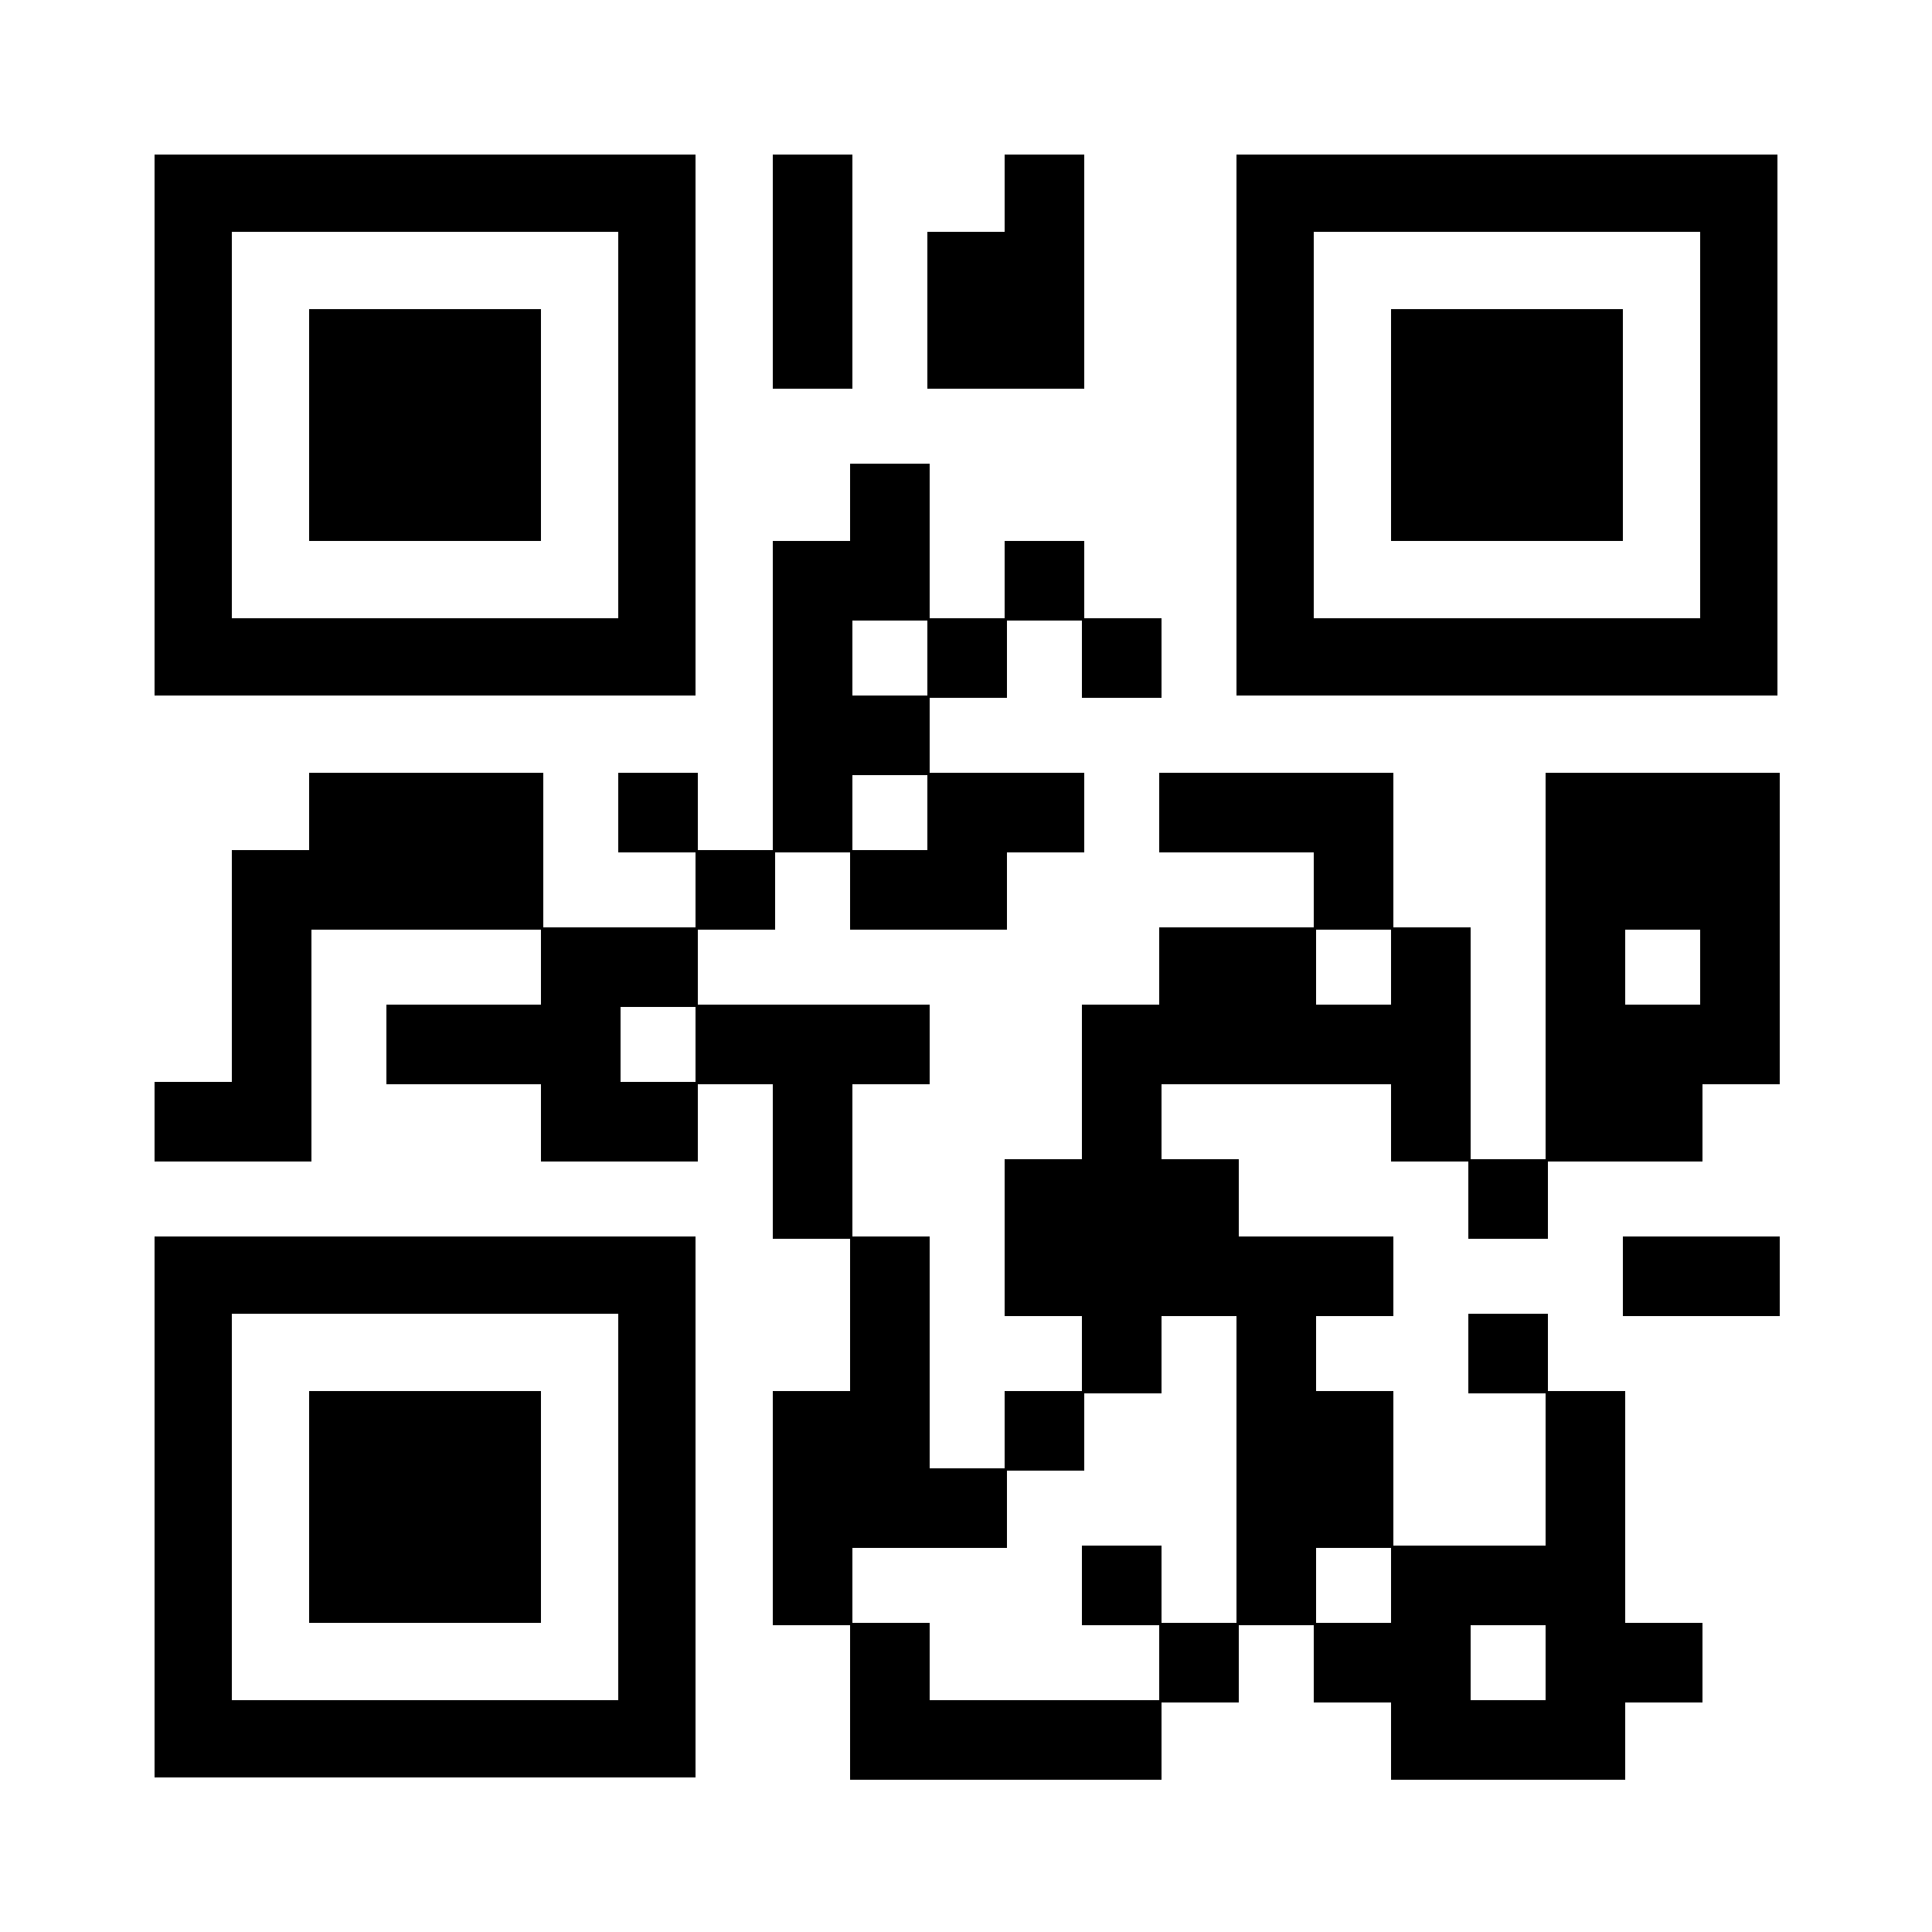
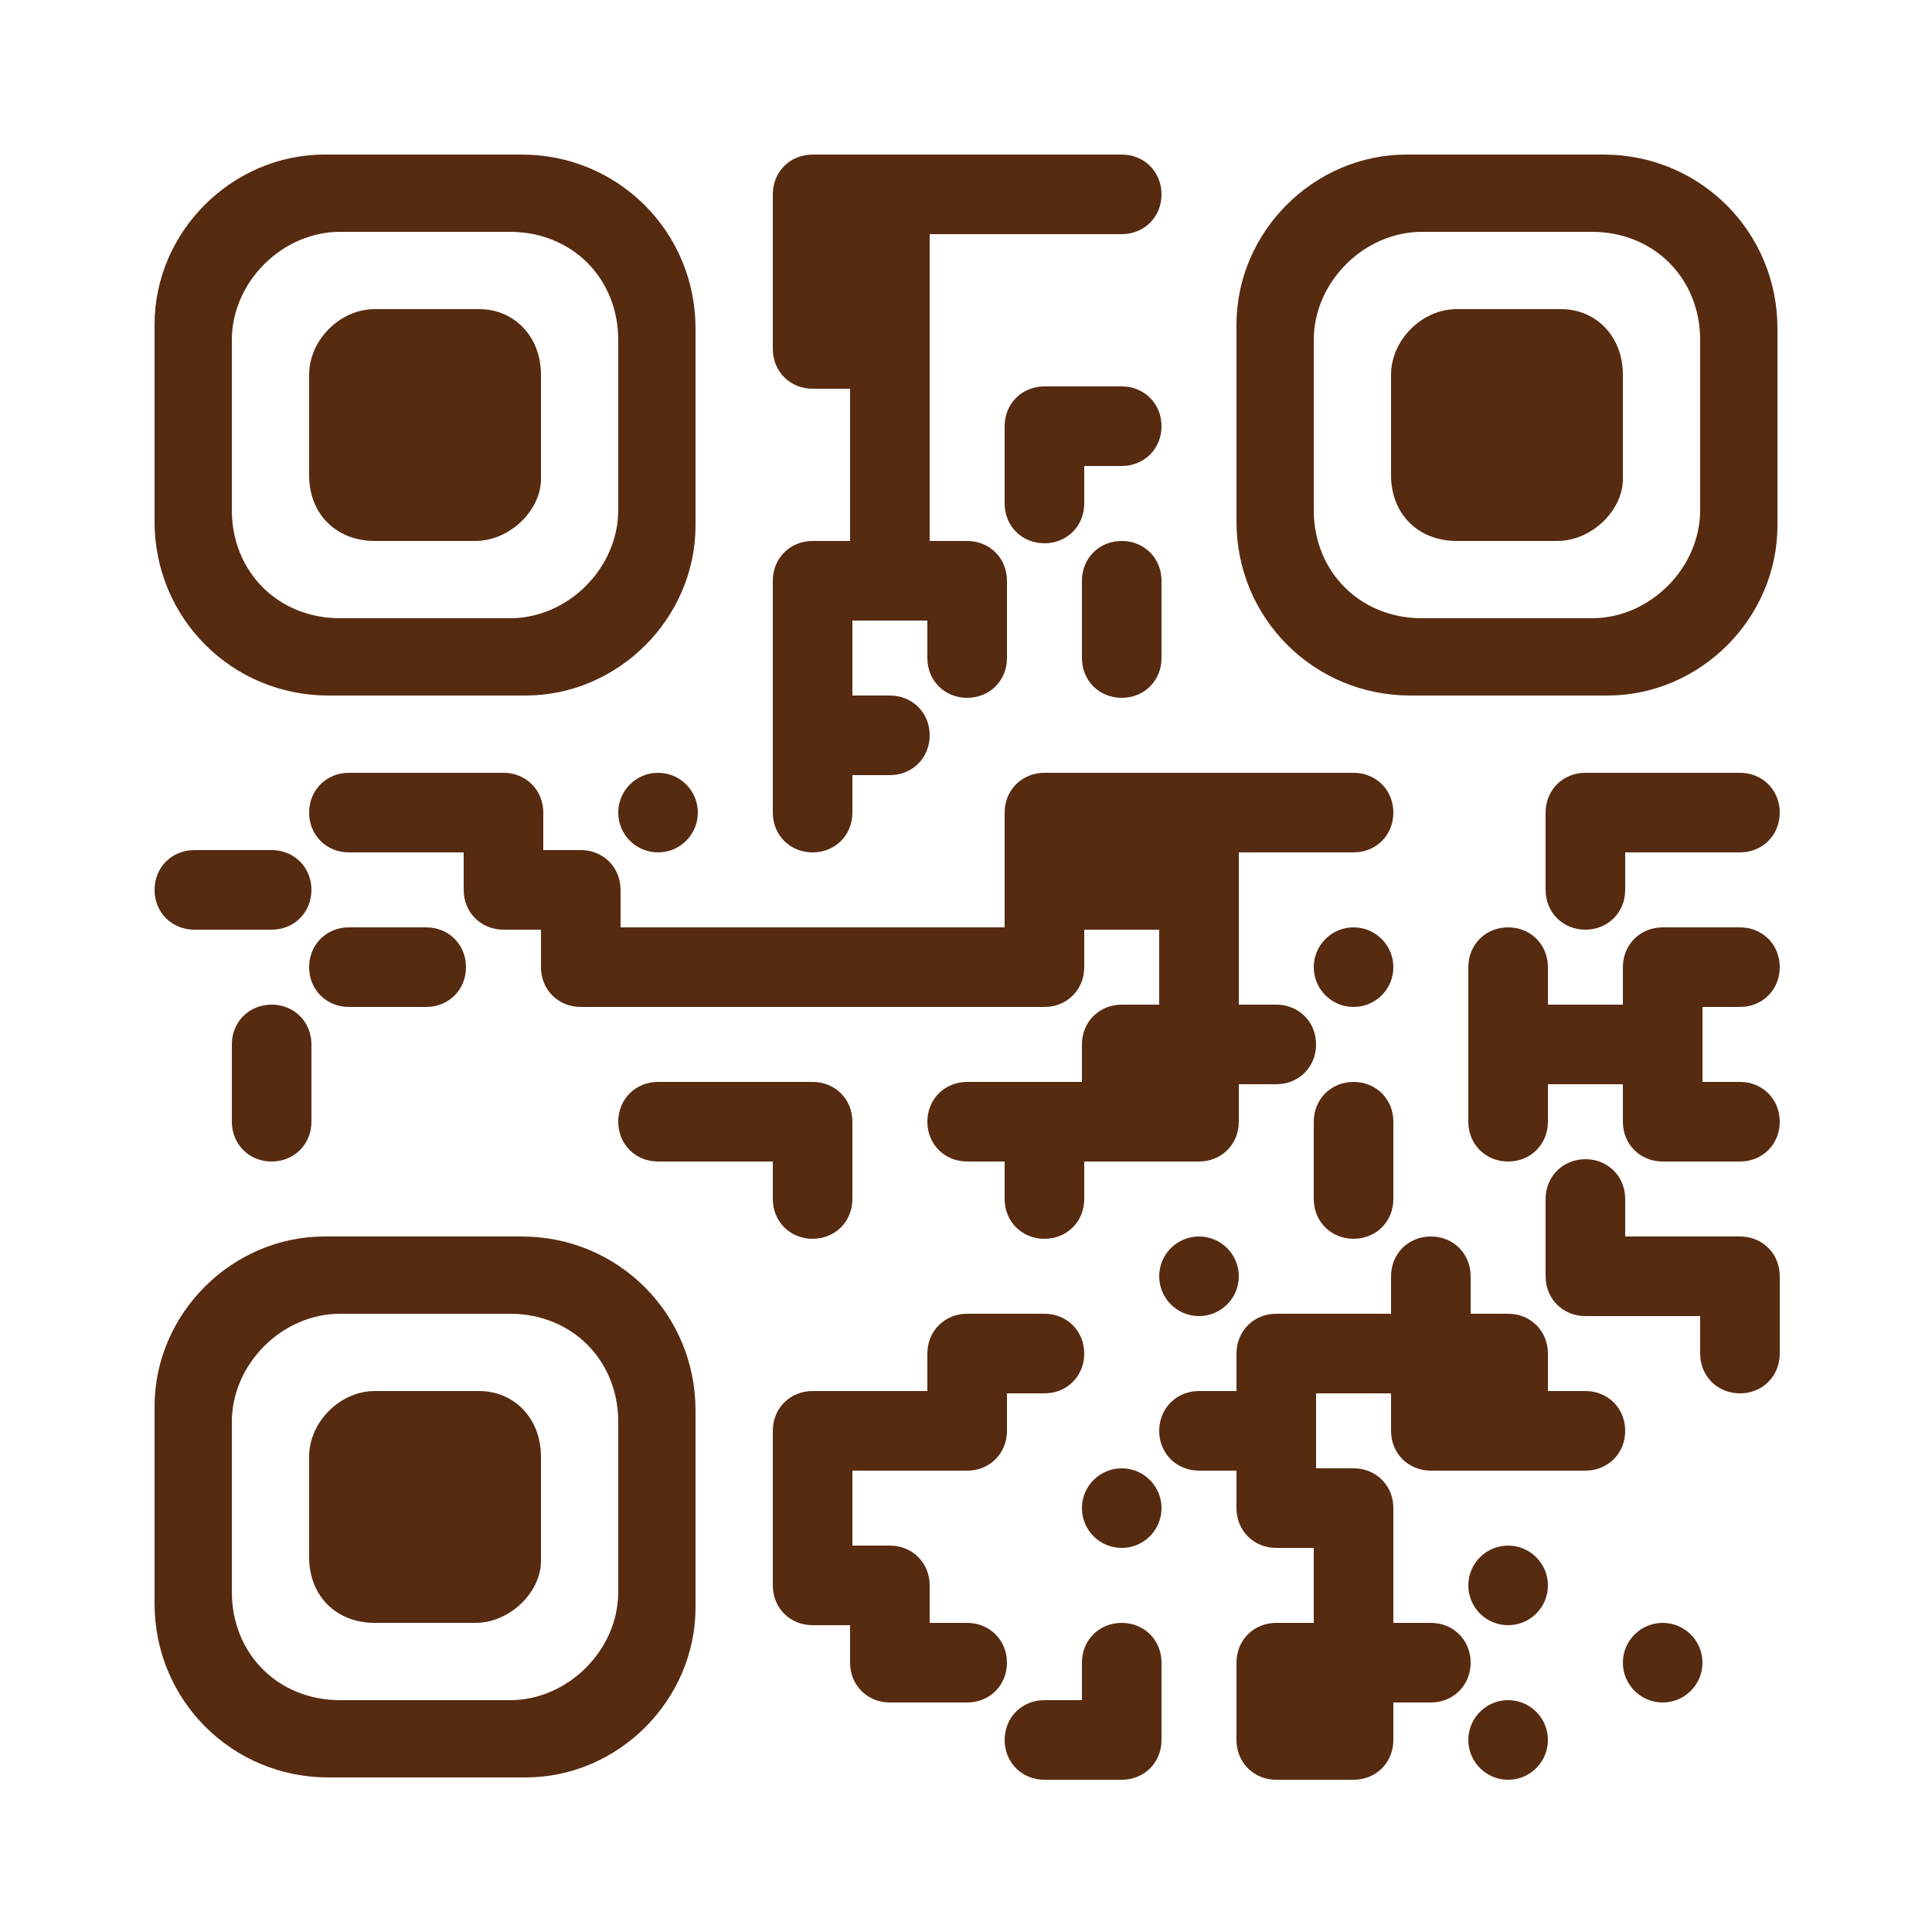
<svg xmlns="http://www.w3.org/2000/svg" xml:space="preserve" width="600" height="600" viewBox="0 0 600 600">
  <rect width="600" height="600" fill="#ffffff" x="0" y="0" />
-   <g fill="#000000">
+   <g fill="#572b10">
    <g transform="translate(240,48) scale(4.12)">
+       <path d="M6,6H0V3c0-1.7,1.3-3,3-3l3,0V6z" />
+     </g>
+     <g transform="translate(264,48) scale(4.12)">
+       <rect width="6" height="6" />
+     </g>
+     <g transform="translate(288,48) scale(4.12)">
      <rect width="6" height="6" />
    </g>
    <g transform="translate(312,48) scale(4.12)">
      <rect width="6" height="6" />
    </g>
+     <g transform="translate(336,48) scale(4.12)">
+       <path d="M3,6H0V0l3,0c1.7,0,3,1.3,3,3v0C6,4.7,4.7,6,3,6z" />
+     </g>
    <g transform="translate(240,72) scale(4.12)">
      <rect width="6" height="6" />
    </g>
-     <g transform="translate(288,72) scale(4.12)">
-       <rect width="6" height="6" />
-     </g>
-     <g transform="translate(312,72) scale(4.12)">
+     <g transform="translate(264,72) scale(4.12)">
      <rect width="6" height="6" />
    </g>
    <g transform="translate(240,96) scale(4.12)">
-       <rect width="6" height="6" />
-     </g>
-     <g transform="translate(288,96) scale(4.12)">
-       <rect width="6" height="6" />
-     </g>
-     <g transform="translate(312,96) scale(4.12)">
-       <rect width="6" height="6" />
+       <path d="M6,6H3C1.3,6,0,4.7,0,3V0l6,0V6z" />
+     </g>
+     <g transform="translate(264,96) scale(4.12)">
+       <rect width="6" height="6" />
+     </g>
+     <g transform="translate(264,120) scale(4.12)">
+       <rect width="6" height="6" />
+     </g>
+     <g transform="translate(312,120) scale(4.12)">
+       <path d="M6,6H0V3c0-1.7,1.3-3,3-3l3,0V6z" />
+     </g>
+     <g transform="translate(336,120) scale(4.12)">
+       <path d="M3,6H0V0l3,0c1.7,0,3,1.3,3,3v0C6,4.7,4.7,6,3,6z" />
    </g>
    <g transform="translate(264,144) scale(4.12)">
      <rect width="6" height="6" />
    </g>
+     <g transform="translate(312,144) scale(4.12)">
+       <path d="M3,6L3,6C1.3,6,0,4.7,0,3V0h6v3C6,4.7,4.7,6,3,6z" />
+     </g>
    <g transform="translate(240,168) scale(4.12)">
-       <rect width="6" height="6" />
+       <path d="M6,6H0V3c0-1.7,1.3-3,3-3l3,0V6z" />
    </g>
    <g transform="translate(264,168) scale(4.12)">
      <rect width="6" height="6" />
    </g>
-     <g transform="translate(312,168) scale(4.12)">
-       <rect width="6" height="6" />
+     <g transform="translate(288,168) scale(4.12)">
+       <path d="M6,6H0V0l3,0c1.7,0,3,1.3,3,3V6z" />
+     </g>
+     <g transform="translate(336,168) scale(4.12)">
+       <path d="M6,6H0V3c0-1.7,1.3-3,3-3h0c1.7,0,3,1.3,3,3V6z" />
    </g>
    <g transform="translate(240,192) scale(4.12)">
      <rect width="6" height="6" />
    </g>
    <g transform="translate(288,192) scale(4.12)">
-       <rect width="6" height="6" />
+       <path d="M3,6L3,6C1.3,6,0,4.7,0,3V0h6v3C6,4.7,4.7,6,3,6z" />
    </g>
    <g transform="translate(336,192) scale(4.12)">
-       <rect width="6" height="6" />
+       <path d="M3,6L3,6C1.3,6,0,4.7,0,3V0h6v3C6,4.7,4.7,6,3,6z" />
    </g>
    <g transform="translate(240,216) scale(4.12)">
      <rect width="6" height="6" />
    </g>
    <g transform="translate(264,216) scale(4.12)">
-       <rect width="6" height="6" />
+       <path d="M3,6H0V0l3,0c1.7,0,3,1.3,3,3v0C6,4.7,4.7,6,3,6z" />
    </g>
    <g transform="translate(96,240) scale(4.12)">
-       <rect width="6" height="6" />
+       <path d="M6,6H3C1.3,6,0,4.7,0,3v0c0-1.7,1.3-3,3-3h3C6,0,6,6,6,6z" />
    </g>
    <g transform="translate(120,240) scale(4.12)">
      <rect width="6" height="6" />
    </g>
    <g transform="translate(144,240) scale(4.12)">
-       <rect width="6" height="6" />
+       <path d="M6,6H0V0l3,0c1.7,0,3,1.3,3,3V6z" />
    </g>
    <g transform="translate(192,240) scale(4.12)">
-       <rect width="6" height="6" />
+       <circle cx="3" cy="3" r="3" />
    </g>
    <g transform="translate(240,240) scale(4.12)">
-       <rect width="6" height="6" />
-     </g>
-     <g transform="translate(288,240) scale(4.12)">
-       <rect width="6" height="6" />
+       <path d="M3,6L3,6C1.3,6,0,4.7,0,3V0h6v3C6,4.7,4.7,6,3,6z" />
    </g>
    <g transform="translate(312,240) scale(4.12)">
+       <path d="M6,6H0V3c0-1.7,1.3-3,3-3l3,0V6z" />
+     </g>
+     <g transform="translate(336,240) scale(4.12)">
      <rect width="6" height="6" />
    </g>
    <g transform="translate(360,240) scale(4.12)">
      <rect width="6" height="6" />
    </g>
    <g transform="translate(384,240) scale(4.12)">
      <rect width="6" height="6" />
    </g>
    <g transform="translate(408,240) scale(4.12)">
-       <rect width="6" height="6" />
+       <path d="M3,6H0V0l3,0c1.7,0,3,1.3,3,3v0C6,4.7,4.7,6,3,6z" />
    </g>
    <g transform="translate(480,240) scale(4.12)">
-       <rect width="6" height="6" />
+       <path d="M6,6H0V3c0-1.7,1.3-3,3-3l3,0V6z" />
    </g>
    <g transform="translate(504,240) scale(4.12)">
      <rect width="6" height="6" />
    </g>
    <g transform="translate(528,240) scale(4.12)">
-       <rect width="6" height="6" />
+       <path d="M3,6H0V0l3,0c1.7,0,3,1.3,3,3v0C6,4.7,4.7,6,3,6z" />
+     </g>
+     <g transform="translate(48,264) scale(4.12)">
+       <path d="M6,6H3C1.3,6,0,4.7,0,3v0c0-1.7,1.3-3,3-3h3C6,0,6,6,6,6z" />
    </g>
    <g transform="translate(72,264) scale(4.12)">
-       <rect width="6" height="6" />
-     </g>
-     <g transform="translate(96,264) scale(4.12)">
-       <rect width="6" height="6" />
-     </g>
-     <g transform="translate(120,264) scale(4.12)">
-       <rect width="6" height="6" />
+       <path d="M3,6H0V0l3,0c1.7,0,3,1.3,3,3v0C6,4.7,4.7,6,3,6z" />
    </g>
    <g transform="translate(144,264) scale(4.12)">
-       <rect width="6" height="6" />
-     </g>
-     <g transform="translate(216,264) scale(4.12)">
-       <rect width="6" height="6" />
-     </g>
-     <g transform="translate(264,264) scale(4.12)">
-       <rect width="6" height="6" />
-     </g>
-     <g transform="translate(288,264) scale(4.12)">
-       <rect width="6" height="6" />
-     </g>
-     <g transform="translate(408,264) scale(4.12)">
+       <path d="M6,6H3C1.3,6,0,4.7,0,3V0l6,0V6z" />
+     </g>
+     <g transform="translate(168,264) scale(4.12)">
+       <path d="M6,6H0V0l3,0c1.7,0,3,1.3,3,3V6z" />
+     </g>
+     <g transform="translate(312,264) scale(4.12)">
+       <rect width="6" height="6" />
+     </g>
+     <g transform="translate(336,264) scale(4.12)">
+       <rect width="6" height="6" />
+     </g>
+     <g transform="translate(360,264) scale(4.12)">
      <rect width="6" height="6" />
    </g>
    <g transform="translate(480,264) scale(4.12)">
-       <rect width="6" height="6" />
-     </g>
-     <g transform="translate(504,264) scale(4.12)">
-       <rect width="6" height="6" />
-     </g>
-     <g transform="translate(528,264) scale(4.12)">
-       <rect width="6" height="6" />
-     </g>
-     <g transform="translate(72,288) scale(4.12)">
-       <rect width="6" height="6" />
+       <path d="M3,6L3,6C1.3,6,0,4.7,0,3V0h6v3C6,4.7,4.7,6,3,6z" />
+     </g>
+     <g transform="translate(96,288) scale(4.12)">
+       <path d="M6,6H3C1.3,6,0,4.7,0,3v0c0-1.7,1.3-3,3-3h3C6,0,6,6,6,6z" />
+     </g>
+     <g transform="translate(120,288) scale(4.12)">
+       <path d="M3,6H0V0l3,0c1.7,0,3,1.3,3,3v0C6,4.7,4.7,6,3,6z" />
    </g>
    <g transform="translate(168,288) scale(4.12)">
-       <rect width="6" height="6" />
+       <path d="M6,6H3C1.3,6,0,4.7,0,3V0l6,0V6z" />
    </g>
    <g transform="translate(192,288) scale(4.12)">
      <rect width="6" height="6" />
    </g>
+     <g transform="translate(216,288) scale(4.12)">
+       <rect width="6" height="6" />
+     </g>
+     <g transform="translate(240,288) scale(4.12)">
+       <rect width="6" height="6" />
+     </g>
+     <g transform="translate(264,288) scale(4.12)">
+       <rect width="6" height="6" />
+     </g>
+     <g transform="translate(288,288) scale(4.12)">
+       <rect width="6" height="6" />
+     </g>
+     <g transform="translate(312,288) scale(4.12)">
+       <path d="M3,6H0V0l6,0v3C6,4.7,4.7,6,3,6z" />
+     </g>
    <g transform="translate(360,288) scale(4.12)">
      <rect width="6" height="6" />
    </g>
-     <g transform="translate(384,288) scale(4.12)">
-       <rect width="6" height="6" />
-     </g>
-     <g transform="translate(432,288) scale(4.12)">
-       <rect width="6" height="6" />
-     </g>
-     <g transform="translate(480,288) scale(4.12)">
-       <rect width="6" height="6" />
+     <g transform="translate(408,288) scale(4.12)">
+       <circle cx="3" cy="3" r="3" />
+     </g>
+     <g transform="translate(456,288) scale(4.12)">
+       <path d="M6,6H0V3c0-1.7,1.3-3,3-3h0c1.7,0,3,1.3,3,3V6z" />
+     </g>
+     <g transform="translate(504,288) scale(4.12)">
+       <path d="M6,6H0V3c0-1.7,1.3-3,3-3l3,0V6z" />
    </g>
    <g transform="translate(528,288) scale(4.12)">
-       <rect width="6" height="6" />
+       <path d="M3,6H0V0l3,0c1.7,0,3,1.3,3,3v0C6,4.7,4.7,6,3,6z" />
    </g>
    <g transform="translate(72,312) scale(4.12)">
-       <rect width="6" height="6" />
-     </g>
-     <g transform="translate(120,312) scale(4.12)">
-       <rect width="6" height="6" />
-     </g>
-     <g transform="translate(144,312) scale(4.12)">
-       <rect width="6" height="6" />
-     </g>
-     <g transform="translate(168,312) scale(4.12)">
-       <rect width="6" height="6" />
-     </g>
-     <g transform="translate(216,312) scale(4.12)">
-       <rect width="6" height="6" />
-     </g>
-     <g transform="translate(240,312) scale(4.12)">
-       <rect width="6" height="6" />
-     </g>
-     <g transform="translate(264,312) scale(4.12)">
-       <rect width="6" height="6" />
+       <path d="M6,6H0V3c0-1.7,1.3-3,3-3h0c1.7,0,3,1.3,3,3V6z" />
    </g>
    <g transform="translate(336,312) scale(4.12)">
-       <rect width="6" height="6" />
+       <path d="M6,6H0V3c0-1.7,1.3-3,3-3l3,0V6z" />
    </g>
    <g transform="translate(360,312) scale(4.12)">
      <rect width="6" height="6" />
    </g>
    <g transform="translate(384,312) scale(4.12)">
-       <rect width="6" height="6" />
-     </g>
-     <g transform="translate(408,312) scale(4.12)">
-       <rect width="6" height="6" />
-     </g>
-     <g transform="translate(432,312) scale(4.12)">
+       <path d="M3,6H0V0l3,0c1.7,0,3,1.3,3,3v0C6,4.7,4.7,6,3,6z" />
+     </g>
+     <g transform="translate(456,312) scale(4.12)">
      <rect width="6" height="6" />
    </g>
    <g transform="translate(480,312) scale(4.12)">
      <rect width="6" height="6" />
    </g>
    <g transform="translate(504,312) scale(4.12)">
      <rect width="6" height="6" />
    </g>
-     <g transform="translate(528,312) scale(4.12)">
-       <rect width="6" height="6" />
-     </g>
-     <g transform="translate(48,336) scale(4.12)">
-       <rect width="6" height="6" />
-     </g>
    <g transform="translate(72,336) scale(4.12)">
-       <rect width="6" height="6" />
-     </g>
-     <g transform="translate(168,336) scale(4.12)">
-       <rect width="6" height="6" />
+       <path d="M3,6L3,6C1.3,6,0,4.7,0,3V0h6v3C6,4.7,4.7,6,3,6z" />
    </g>
    <g transform="translate(192,336) scale(4.12)">
+       <path d="M6,6H3C1.3,6,0,4.7,0,3v0c0-1.7,1.3-3,3-3h3C6,0,6,6,6,6z" />
+     </g>
+     <g transform="translate(216,336) scale(4.12)">
      <rect width="6" height="6" />
    </g>
    <g transform="translate(240,336) scale(4.12)">
+       <path d="M6,6H0V0l3,0c1.7,0,3,1.3,3,3V6z" />
+     </g>
+     <g transform="translate(288,336) scale(4.12)">
+       <path d="M6,6H3C1.3,6,0,4.7,0,3v0c0-1.7,1.3-3,3-3h3C6,0,6,6,6,6z" />
+     </g>
+     <g transform="translate(312,336) scale(4.12)">
      <rect width="6" height="6" />
    </g>
    <g transform="translate(336,336) scale(4.12)">
      <rect width="6" height="6" />
    </g>
-     <g transform="translate(432,336) scale(4.12)">
-       <rect width="6" height="6" />
-     </g>
-     <g transform="translate(480,336) scale(4.12)">
-       <rect width="6" height="6" />
+     <g transform="translate(360,336) scale(4.12)">
+       <path d="M3,6H0V0l6,0v3C6,4.7,4.7,6,3,6z" />
+     </g>
+     <g transform="translate(408,336) scale(4.12)">
+       <path d="M6,6H0V3c0-1.7,1.3-3,3-3h0c1.7,0,3,1.3,3,3V6z" />
+     </g>
+     <g transform="translate(456,336) scale(4.12)">
+       <path d="M3,6L3,6C1.3,6,0,4.7,0,3V0h6v3C6,4.7,4.7,6,3,6z" />
    </g>
    <g transform="translate(504,336) scale(4.12)">
-       <rect width="6" height="6" />
+       <path d="M6,6H3C1.3,6,0,4.7,0,3V0l6,0V6z" />
+     </g>
+     <g transform="translate(528,336) scale(4.12)">
+       <path d="M3,6H0V0l3,0c1.7,0,3,1.3,3,3v0C6,4.7,4.7,6,3,6z" />
    </g>
    <g transform="translate(240,360) scale(4.12)">
-       <rect width="6" height="6" />
+       <path d="M3,6L3,6C1.3,6,0,4.7,0,3V0h6v3C6,4.7,4.7,6,3,6z" />
    </g>
    <g transform="translate(312,360) scale(4.12)">
-       <rect width="6" height="6" />
-     </g>
-     <g transform="translate(336,360) scale(4.12)">
-       <rect width="6" height="6" />
-     </g>
-     <g transform="translate(360,360) scale(4.12)">
-       <rect width="6" height="6" />
-     </g>
-     <g transform="translate(456,360) scale(4.12)">
-       <rect width="6" height="6" />
-     </g>
-     <g transform="translate(264,384) scale(4.12)">
-       <rect width="6" height="6" />
-     </g>
-     <g transform="translate(312,384) scale(4.12)">
-       <rect width="6" height="6" />
-     </g>
-     <g transform="translate(336,384) scale(4.12)">
-       <rect width="6" height="6" />
+       <path d="M3,6L3,6C1.3,6,0,4.7,0,3V0h6v3C6,4.7,4.7,6,3,6z" />
+     </g>
+     <g transform="translate(408,360) scale(4.12)">
+       <path d="M3,6L3,6C1.3,6,0,4.7,0,3V0h6v3C6,4.7,4.7,6,3,6z" />
+     </g>
+     <g transform="translate(480,360) scale(4.12)">
+       <path d="M6,6H0V3c0-1.7,1.3-3,3-3h0c1.7,0,3,1.3,3,3V6z" />
    </g>
    <g transform="translate(360,384) scale(4.12)">
-       <rect width="6" height="6" />
-     </g>
-     <g transform="translate(384,384) scale(4.12)">
-       <rect width="6" height="6" />
-     </g>
-     <g transform="translate(408,384) scale(4.12)">
-       <rect width="6" height="6" />
+       <circle cx="3" cy="3" r="3" />
+     </g>
+     <g transform="translate(432,384) scale(4.12)">
+       <path d="M6,6H0V3c0-1.7,1.3-3,3-3h0c1.7,0,3,1.3,3,3V6z" />
+     </g>
+     <g transform="translate(480,384) scale(4.12)">
+       <path d="M6,6H3C1.3,6,0,4.7,0,3V0l6,0V6z" />
    </g>
    <g transform="translate(504,384) scale(4.12)">
      <rect width="6" height="6" />
    </g>
    <g transform="translate(528,384) scale(4.12)">
-       <rect width="6" height="6" />
-     </g>
-     <g transform="translate(264,408) scale(4.12)">
-       <rect width="6" height="6" />
-     </g>
-     <g transform="translate(336,408) scale(4.12)">
-       <rect width="6" height="6" />
+       <path d="M6,6H0V0l3,0c1.7,0,3,1.3,3,3V6z" />
+     </g>
+     <g transform="translate(288,408) scale(4.12)">
+       <path d="M6,6H0V3c0-1.7,1.3-3,3-3l3,0V6z" />
+     </g>
+     <g transform="translate(312,408) scale(4.12)">
+       <path d="M3,6H0V0l3,0c1.7,0,3,1.3,3,3v0C6,4.7,4.7,6,3,6z" />
    </g>
    <g transform="translate(384,408) scale(4.12)">
+       <path d="M6,6H0V3c0-1.7,1.3-3,3-3l3,0V6z" />
+     </g>
+     <g transform="translate(408,408) scale(4.12)">
+       <rect width="6" height="6" />
+     </g>
+     <g transform="translate(432,408) scale(4.12)">
      <rect width="6" height="6" />
    </g>
    <g transform="translate(456,408) scale(4.12)">
-       <rect width="6" height="6" />
+       <path d="M6,6H0V0l3,0c1.7,0,3,1.3,3,3V6z" />
+     </g>
+     <g transform="translate(528,408) scale(4.12)">
+       <path d="M3,6L3,6C1.3,6,0,4.7,0,3V0h6v3C6,4.7,4.7,6,3,6z" />
    </g>
    <g transform="translate(240,432) scale(4.12)">
-       <rect width="6" height="6" />
+       <path d="M6,6H0V3c0-1.7,1.3-3,3-3l3,0V6z" />
    </g>
    <g transform="translate(264,432) scale(4.12)">
      <rect width="6" height="6" />
    </g>
-     <g transform="translate(312,432) scale(4.12)">
-       <rect width="6" height="6" />
+     <g transform="translate(288,432) scale(4.12)">
+       <path d="M3,6H0V0l6,0v3C6,4.7,4.7,6,3,6z" />
+     </g>
+     <g transform="translate(360,432) scale(4.12)">
+       <path d="M6,6H3C1.3,6,0,4.7,0,3v0c0-1.7,1.3-3,3-3h3C6,0,6,6,6,6z" />
    </g>
    <g transform="translate(384,432) scale(4.12)">
      <rect width="6" height="6" />
    </g>
-     <g transform="translate(408,432) scale(4.12)">
+     <g transform="translate(432,432) scale(4.12)">
+       <path d="M6,6H3C1.3,6,0,4.7,0,3V0l6,0V6z" />
+     </g>
+     <g transform="translate(456,432) scale(4.12)">
      <rect width="6" height="6" />
    </g>
    <g transform="translate(480,432) scale(4.12)">
-       <rect width="6" height="6" />
+       <path d="M3,6H0V0l3,0c1.7,0,3,1.3,3,3v0C6,4.7,4.7,6,3,6z" />
    </g>
    <g transform="translate(240,456) scale(4.12)">
      <rect width="6" height="6" />
    </g>
-     <g transform="translate(264,456) scale(4.12)">
-       <rect width="6" height="6" />
-     </g>
-     <g transform="translate(288,456) scale(4.12)">
-       <rect width="6" height="6" />
+     <g transform="translate(336,456) scale(4.12)">
+       <circle cx="3" cy="3" r="3" />
    </g>
    <g transform="translate(384,456) scale(4.12)">
-       <rect width="6" height="6" />
+       <path d="M6,6H3C1.3,6,0,4.7,0,3V0l6,0V6z" />
    </g>
    <g transform="translate(408,456) scale(4.12)">
-       <rect width="6" height="6" />
-     </g>
-     <g transform="translate(480,456) scale(4.12)">
-       <rect width="6" height="6" />
+       <path d="M6,6H0V0l3,0c1.7,0,3,1.3,3,3V6z" />
    </g>
    <g transform="translate(240,480) scale(4.12)">
-       <rect width="6" height="6" />
-     </g>
-     <g transform="translate(336,480) scale(4.12)">
-       <rect width="6" height="6" />
-     </g>
-     <g transform="translate(384,480) scale(4.12)">
-       <rect width="6" height="6" />
-     </g>
-     <g transform="translate(432,480) scale(4.12)">
+       <path d="M6,6H3C1.3,6,0,4.7,0,3V0l6,0V6z" />
+     </g>
+     <g transform="translate(264,480) scale(4.12)">
+       <path d="M6,6H0V0l3,0c1.7,0,3,1.3,3,3V6z" />
+     </g>
+     <g transform="translate(408,480) scale(4.12)">
      <rect width="6" height="6" />
    </g>
    <g transform="translate(456,480) scale(4.12)">
-       <rect width="6" height="6" />
-     </g>
-     <g transform="translate(480,480) scale(4.12)">
-       <rect width="6" height="6" />
+       <circle cx="3" cy="3" r="3" />
    </g>
    <g transform="translate(264,504) scale(4.12)">
-       <rect width="6" height="6" />
-     </g>
-     <g transform="translate(360,504) scale(4.12)">
-       <rect width="6" height="6" />
+       <path d="M6,6H3C1.3,6,0,4.7,0,3V0l6,0V6z" />
+     </g>
+     <g transform="translate(288,504) scale(4.12)">
+       <path d="M3,6H0V0l3,0c1.7,0,3,1.3,3,3v0C6,4.7,4.7,6,3,6z" />
+     </g>
+     <g transform="translate(336,504) scale(4.12)">
+       <path d="M6,6H0V3c0-1.7,1.3-3,3-3h0c1.7,0,3,1.3,3,3V6z" />
+     </g>
+     <g transform="translate(384,504) scale(4.12)">
+       <path d="M6,6H0V3c0-1.7,1.3-3,3-3l3,0V6z" />
    </g>
    <g transform="translate(408,504) scale(4.12)">
      <rect width="6" height="6" />
    </g>
    <g transform="translate(432,504) scale(4.12)">
-       <rect width="6" height="6" />
-     </g>
-     <g transform="translate(480,504) scale(4.12)">
-       <rect width="6" height="6" />
+       <path d="M3,6H0V0l3,0c1.7,0,3,1.3,3,3v0C6,4.7,4.7,6,3,6z" />
    </g>
    <g transform="translate(504,504) scale(4.12)">
-       <rect width="6" height="6" />
-     </g>
-     <g transform="translate(264,528) scale(4.12)">
-       <rect width="6" height="6" />
-     </g>
-     <g transform="translate(288,528) scale(4.12)">
-       <rect width="6" height="6" />
+       <circle cx="3" cy="3" r="3" />
    </g>
    <g transform="translate(312,528) scale(4.12)">
-       <rect width="6" height="6" />
+       <path d="M6,6H3C1.3,6,0,4.7,0,3v0c0-1.7,1.3-3,3-3h3C6,0,6,6,6,6z" />
    </g>
    <g transform="translate(336,528) scale(4.12)">
-       <rect width="6" height="6" />
-     </g>
-     <g transform="translate(432,528) scale(4.12)">
-       <rect width="6" height="6" />
+       <path d="M3,6H0V0l6,0v3C6,4.7,4.7,6,3,6z" />
+     </g>
+     <g transform="translate(384,528) scale(4.12)">
+       <path d="M6,6H3C1.3,6,0,4.7,0,3V0l6,0V6z" />
+     </g>
+     <g transform="translate(408,528) scale(4.12)">
+       <path d="M3,6H0V0l6,0v3C6,4.7,4.7,6,3,6z" />
    </g>
    <g transform="translate(456,528) scale(4.12)">
-       <rect width="6" height="6" />
-     </g>
-     <g transform="translate(480,528) scale(4.12)">
-       <rect width="6" height="6" />
+       <circle cx="3" cy="3" r="3" />
    </g>
    <g transform="translate(48,48)">
      <g transform="scale(12)">
-         <path d="M0,0v14h14V0H0z M12,12H2V2h10V12z" />
+         <path d="M4.5,14h5.1C12,14,14,12,14,9.6V4.5C14,2,12,0,9.5,0H4.4C2,0,0,2,0,4.4v5.1C0,12,2,14,4.5,14z M12,4.8v4.4 c0,1.5-1.3,2.8-2.8,2.8H4.8C3.2,12,2,10.8,2,9.2V4.8C2,3.3,3.3,2,4.8,2h4.4C10.8,2,12,3.2,12,4.8z" />
      </g>
    </g>
    <g transform="translate(384,48)">
      <g transform="scale(12)">
-         <path d="M0,0v14h14V0H0z M12,12H2V2h10V12z" />
+         <path d="M4.5,14h5.1C12,14,14,12,14,9.6V4.5C14,2,12,0,9.5,0H4.4C2,0,0,2,0,4.4v5.1C0,12,2,14,4.5,14z M12,4.8v4.4 c0,1.5-1.3,2.8-2.8,2.8H4.8C3.2,12,2,10.8,2,9.2V4.8C2,3.3,3.3,2,4.8,2h4.4C10.8,2,12,3.2,12,4.8z" />
      </g>
    </g>
    <g transform="translate(48,384)">
      <g transform="scale(12)">
-         <path d="M0,0v14h14V0H0z M12,12H2V2h10V12z" />
+         <path d="M4.5,14h5.1C12,14,14,12,14,9.6V4.5C14,2,12,0,9.5,0H4.4C2,0,0,2,0,4.4v5.1C0,12,2,14,4.5,14z M12,4.8v4.4 c0,1.5-1.3,2.8-2.8,2.8H4.8C3.2,12,2,10.8,2,9.2V4.8C2,3.3,3.3,2,4.8,2h4.4C10.8,2,12,3.2,12,4.8z" />
      </g>
    </g>
    <g transform="translate(96,96)">
      <g transform="scale(12)">
-         <rect width="6" height="6" />
+         <path d="M6,1.7v2.7C6,5.2,5.2,6,4.3,6H1.7C0.7,6,0,5.3,0,4.3V1.7C0,0.8,0.8,0,1.7,0h2.7C5.3,0,6,0.7,6,1.7z" />
      </g>
    </g>
    <g transform="translate(432,96)">
      <g transform="scale(12)">
-         <rect width="6" height="6" />
+         <path d="M6,1.7v2.7C6,5.2,5.2,6,4.3,6H1.7C0.7,6,0,5.3,0,4.3V1.7C0,0.8,0.8,0,1.7,0h2.7C5.3,0,6,0.7,6,1.7z" />
      </g>
    </g>
    <g transform="translate(96,432)">
      <g transform="scale(12)">
-         <rect width="6" height="6" />
+         <path d="M6,1.7v2.7C6,5.2,5.2,6,4.3,6H1.7C0.7,6,0,5.3,0,4.3V1.7C0,0.8,0.8,0,1.7,0h2.7C5.3,0,6,0.7,6,1.7z" />
      </g>
    </g>
  </g>
</svg>
